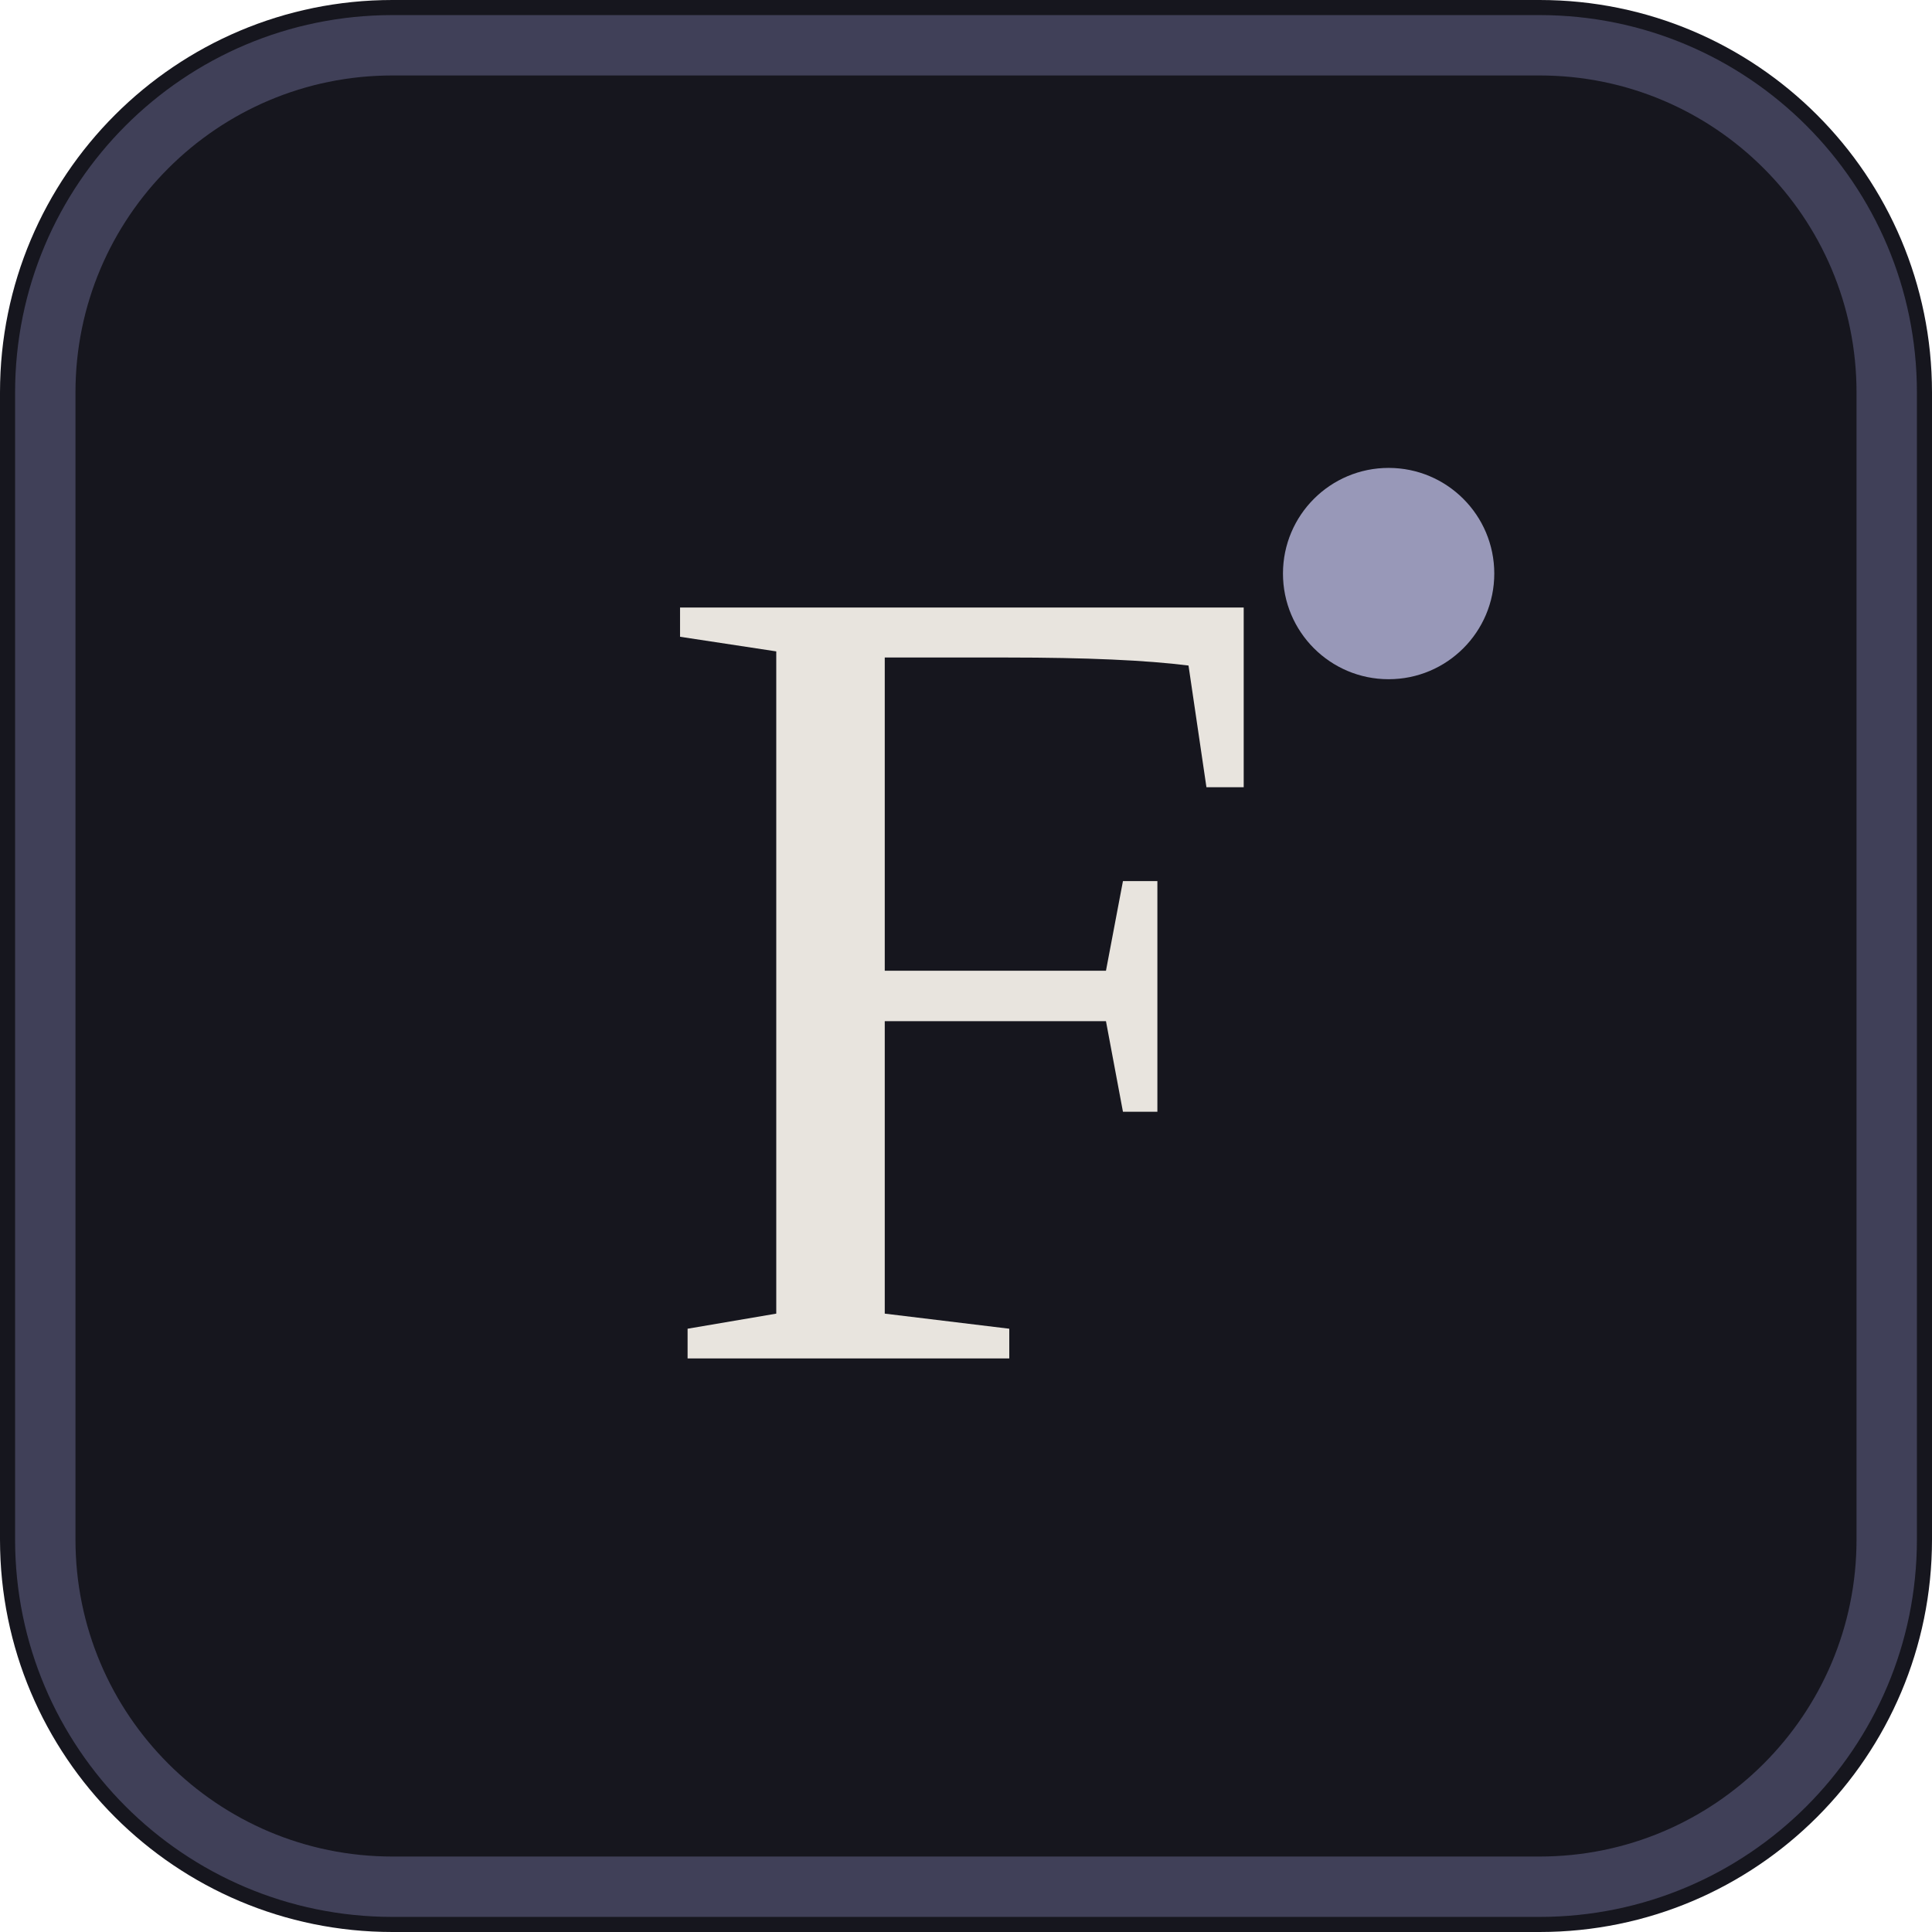
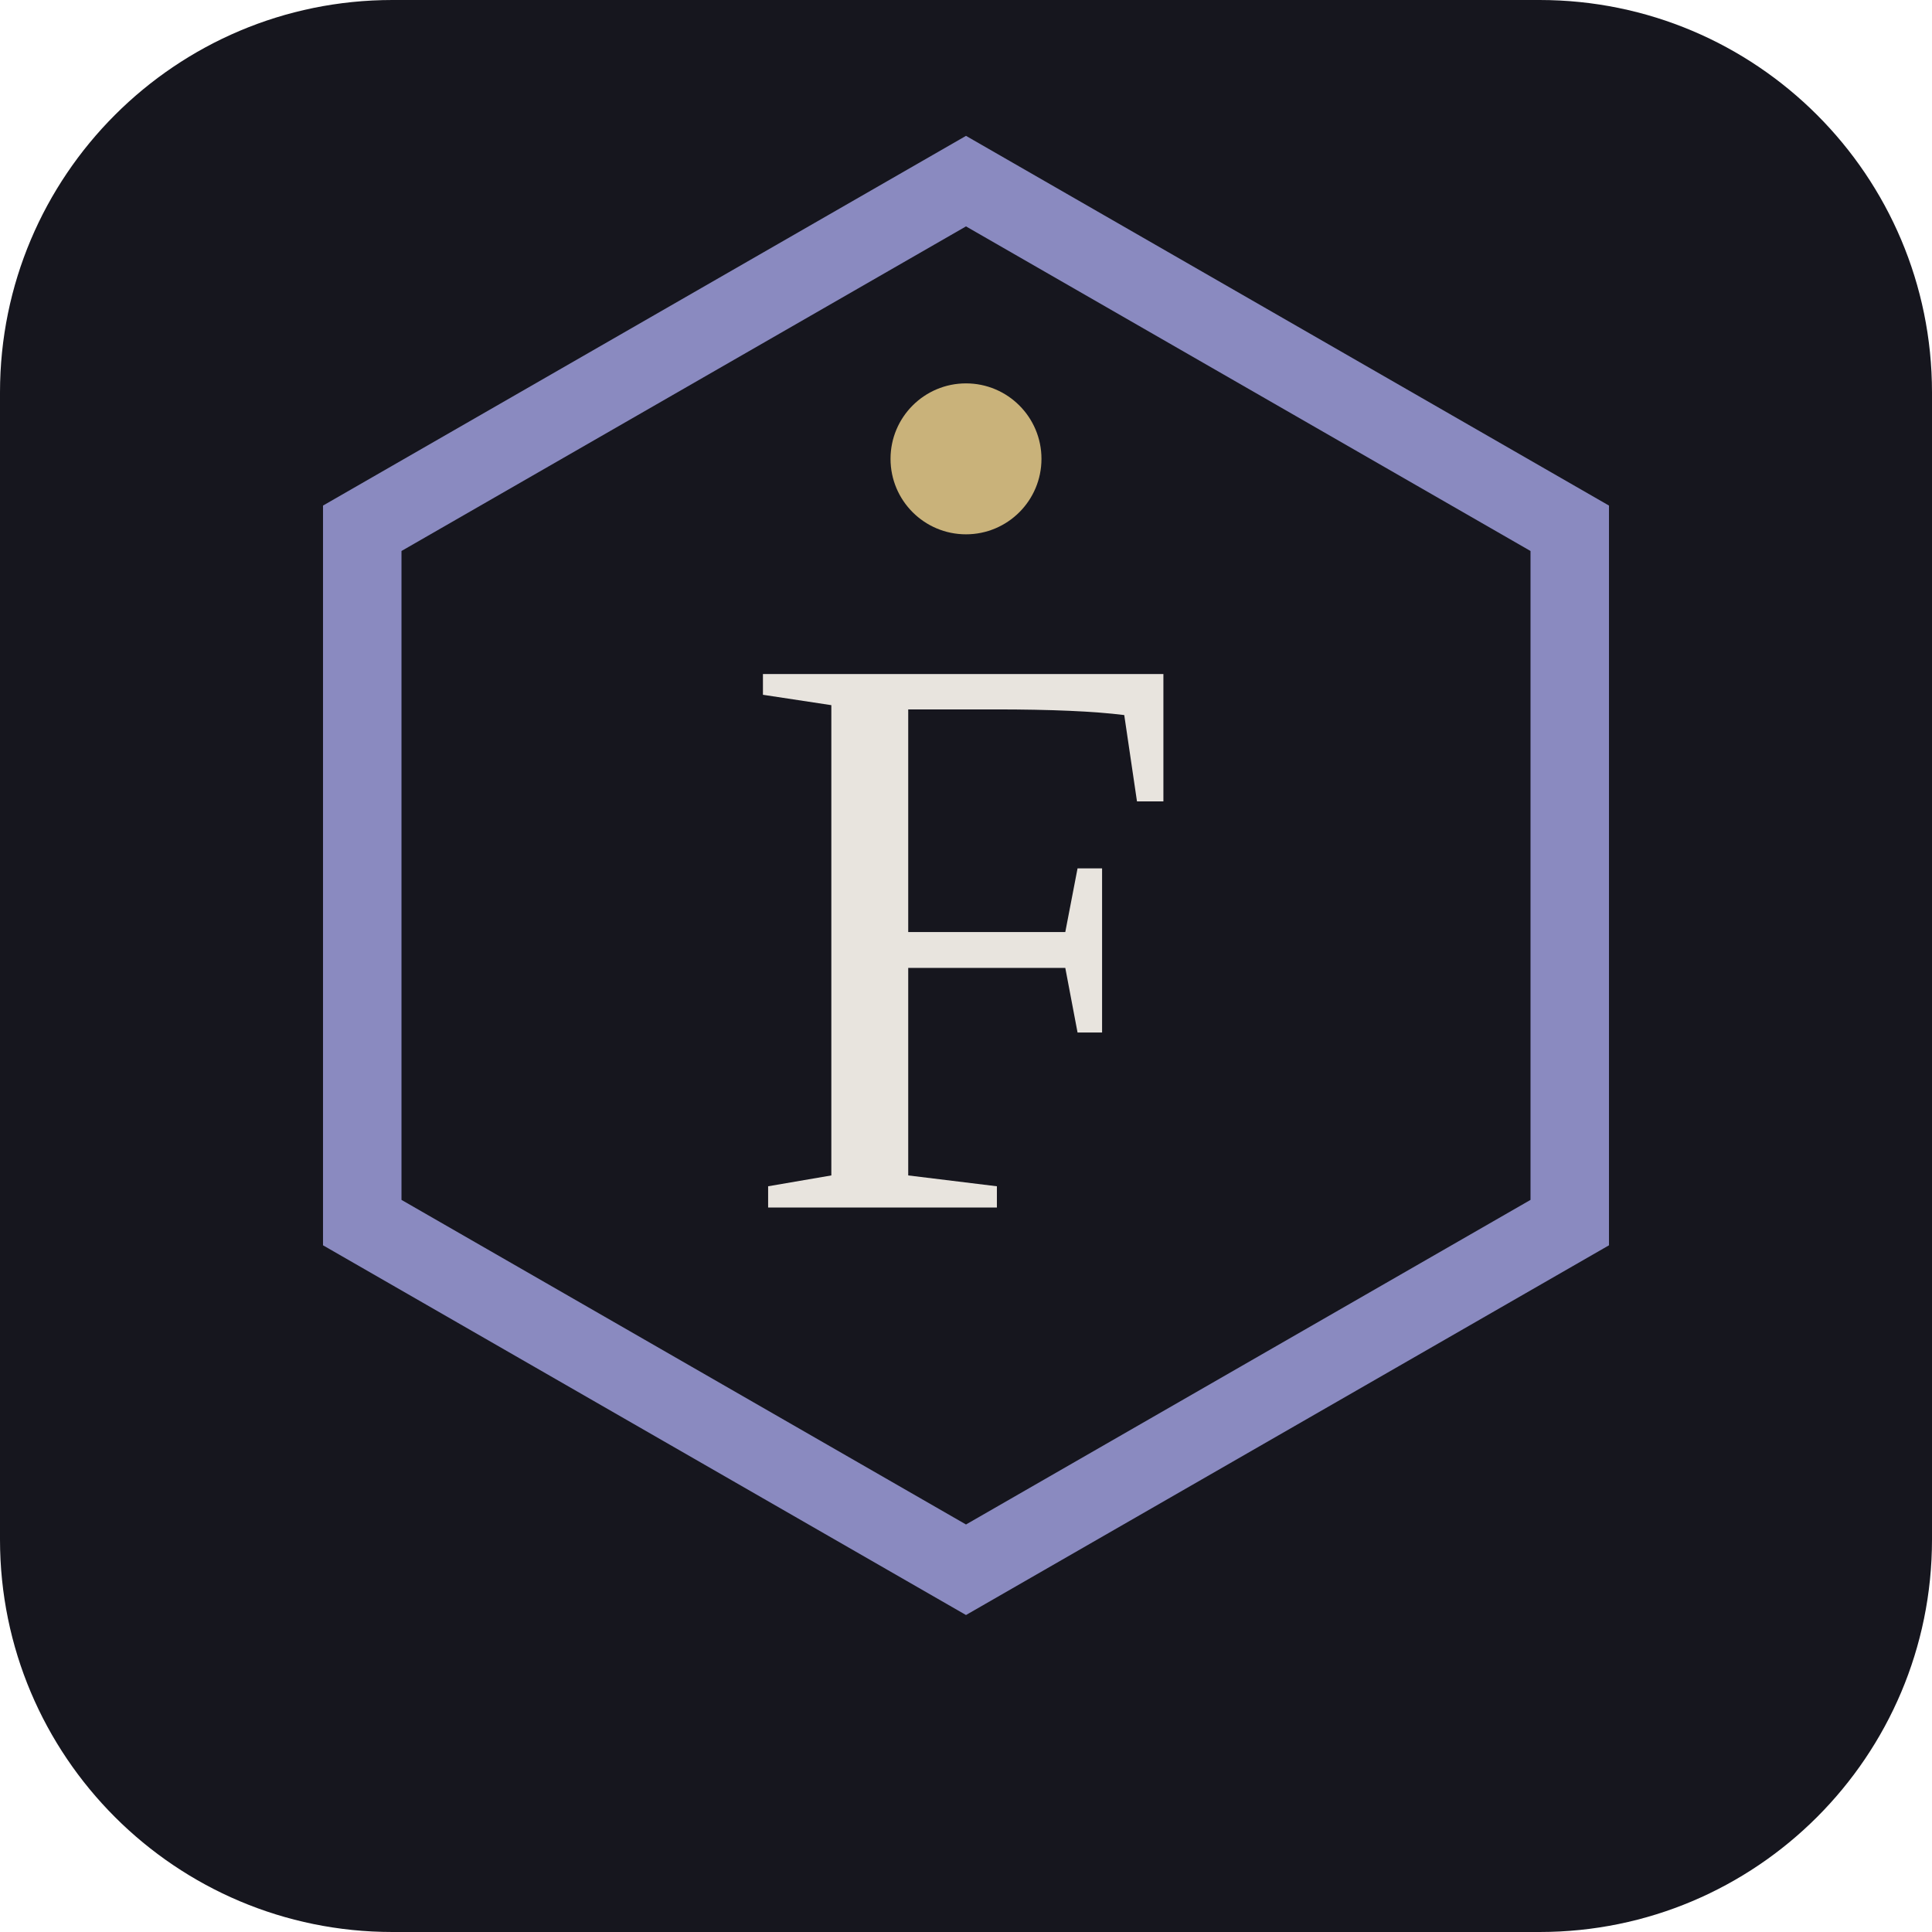
<svg xmlns="http://www.w3.org/2000/svg" viewBox="0 0 64 64">
  <rect width="64" height="64" rx="13" fill="#16161e" />
-   <rect x="1.5" y="1.5" width="61" height="61" rx="11.5" fill="none" stroke="#404058" stroke-width="2" />
-   <text x="32" y="45" font-family="Georgia, 'Times New Roman', serif" font-size="38" font-weight="400" fill="#e8e4de" text-anchor="middle">F</text>
-   <circle cx="46" cy="19" r="3.5" fill="#9898b8" />
+   <path d="M32 6 L52 17.5 L52 40.5 L32 52 L12 40.5 L12 17.5 Z" fill="none" stroke="#8a8ac0" stroke-width="2.6" />
+   <text x="32" y="40" font-family="Georgia, 'Times New Roman', serif" font-size="27" font-weight="400" fill="#e8e4de" text-anchor="middle">F</text>
+   <circle cx="32" cy="15.2" r="2.5" fill="#c9b27a" />
</svg>
